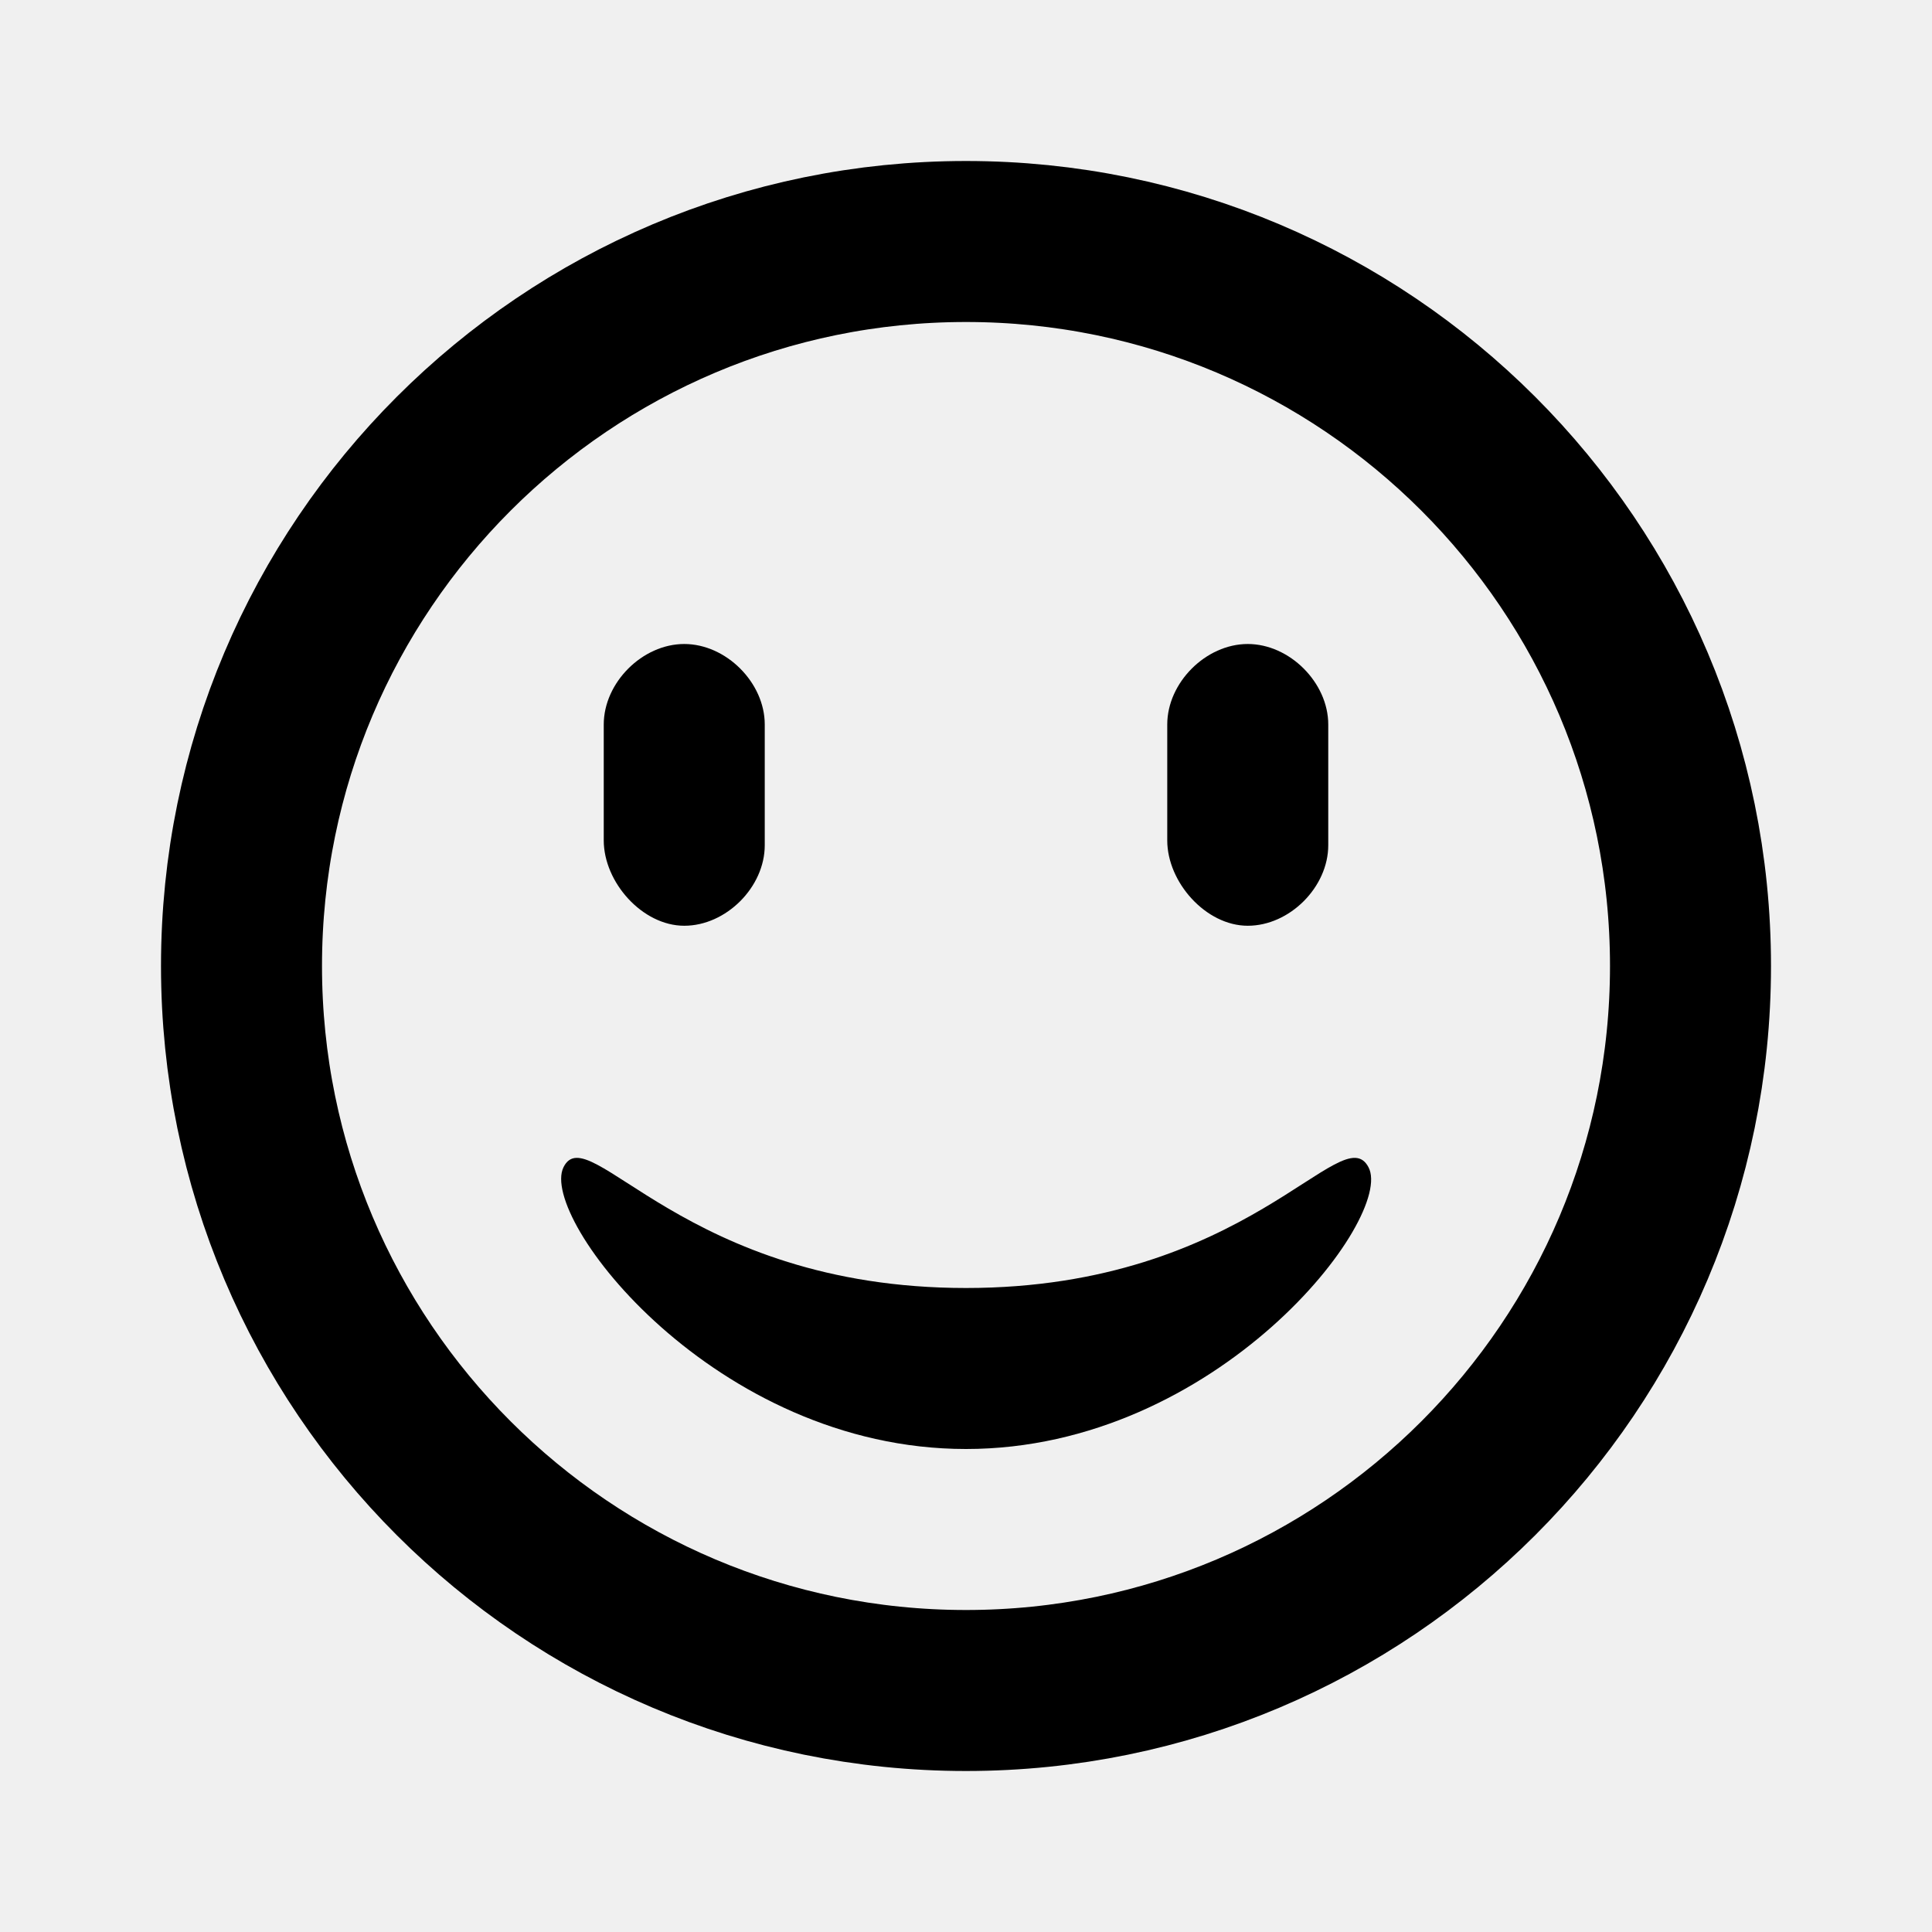
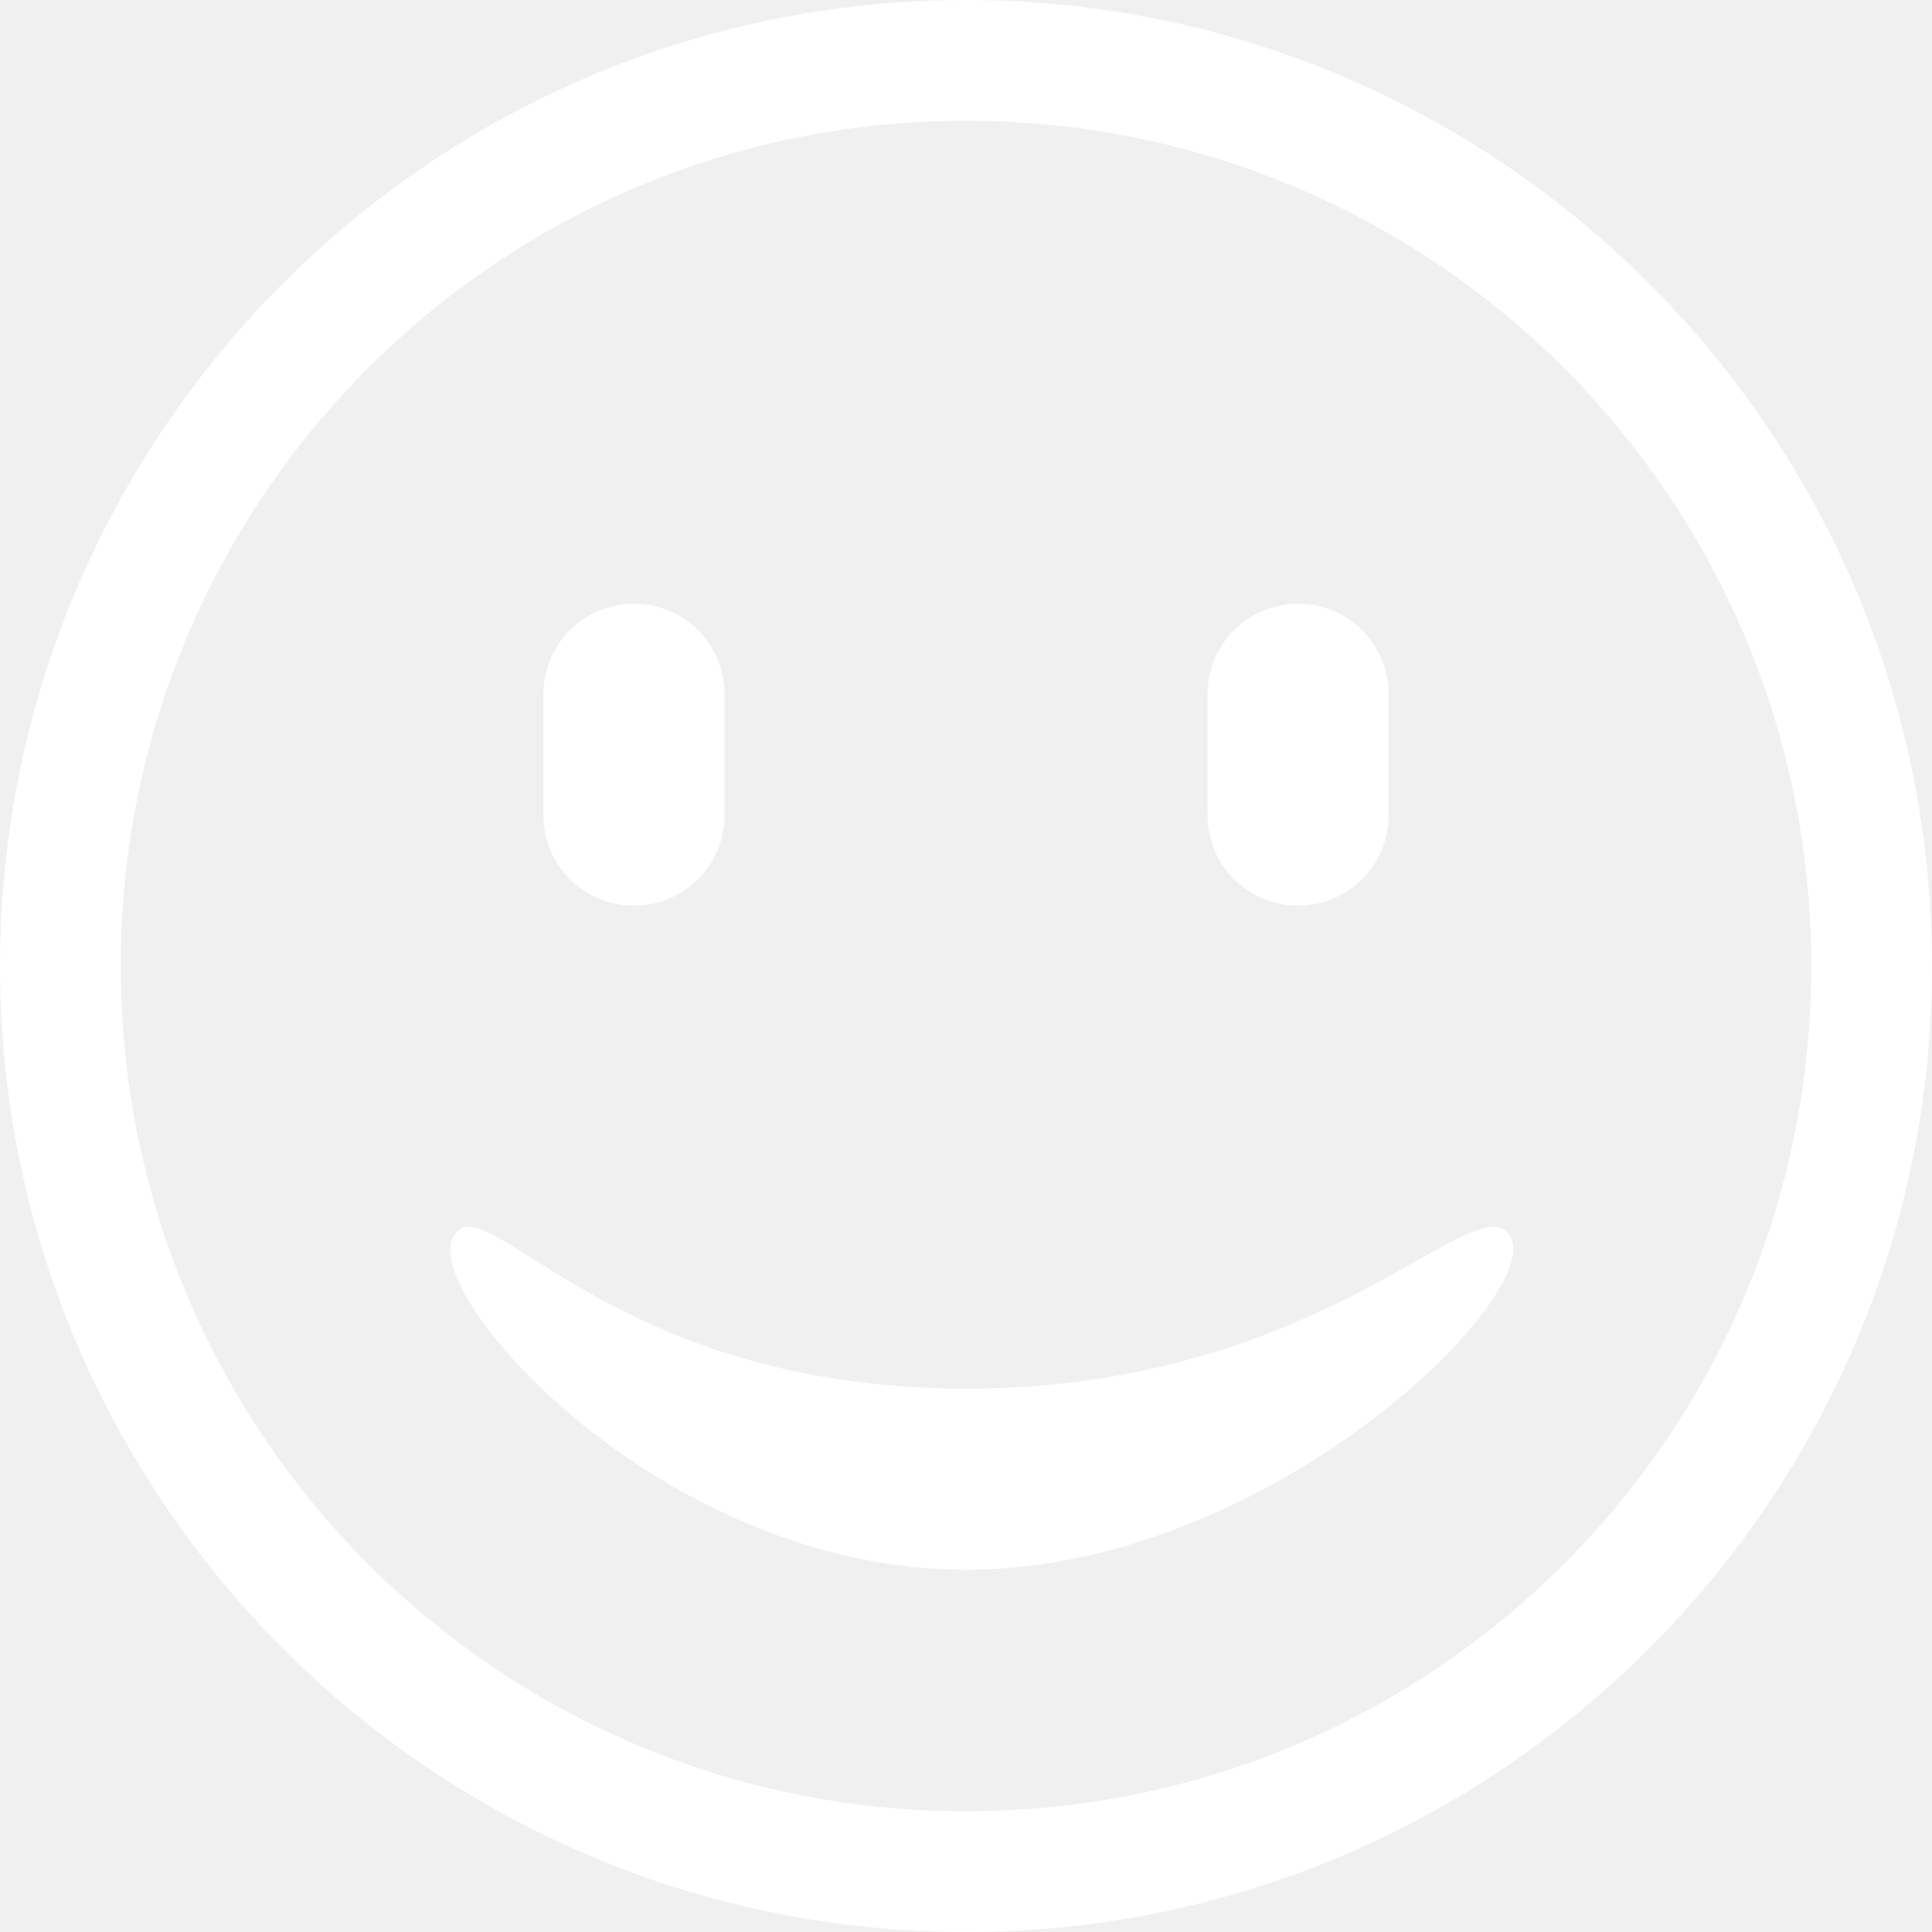
<svg xmlns="http://www.w3.org/2000/svg" width="24" height="24" viewBox="0 0 24 24">
-   <g fill="currentColor" fill-opacity="0">
-     <path d="M9.5 9c0 -0.52 -0.48 -1 -1 -1c-0.52 0 -1 0.48 -1 1v1.44c0 0.52 0.48 1.06 1 1.06c0.52 0 1 -0.48 1 -1v-1.5Z" fill-opacity="1" />
-     <path d="M16.5 9c0 -0.52 -0.48 -1 -1 -1c-0.52 0 -1 0.48 -1 1v1.44c0 0.52 0.48 1.06 1 1.06c0.52 0 1 -0.48 1 -1v-1.5Z" fill-opacity="1" />
-     <path fill-rule="evenodd" d="M12 18c3.13 0 5.33 -2.88 5 -3.5c-0.33 -0.63 -1.5 1.5 -5 1.5c-3.5 0 -4.69 -2.13 -5 -1.5c-0.31 0.63 1.88 3.5 5 3.5Z" clip-rule="evenodd" fill-opacity="1" />
-   </g>
-   <path fill="none" stroke="currentColor" stroke-linecap="round" stroke-linejoin="round" stroke-width="2" d="M12 3c4.97 0 9 4.03 9 9c0 4.97 -4.03 9 -9 9c-4.97 0 -9 -4.03 -9 -9c0 -4.97 4.03 -9 9 -9Z" />
+   <path fill="#fff" d="M12 19.5c3.75 0 7.159-3.379 6.768-4.125c-.393-.75-2.268 1.875-6.768 1.875s-6-2.625-6.375-1.875S8.25 19.5 12 19.5m4.125-12c.623 0 1.125.502 1.125 1.125v1.5c0 .623-.502 1.125-1.125 1.125A1.123 1.123 0 0 1 15 10.125v-1.5c0-.623.502-1.125 1.125-1.125m-8.25 0C8.498 7.5 9 8.002 9 8.625v1.5c0 .623-.502 1.125-1.125 1.125a1.123 1.123 0 0 1-1.125-1.125v-1.5c0-.623.502-1.125 1.125-1.125M12 0C5.381 0 0 5.381 0 12s5.381 12 12 12s12-5.381 12-12S18.619 0 12 0m0 1.5c5.808 0 10.5 4.692 10.5 10.5S17.808 22.5 12 22.5S1.5 17.808 1.5 12S6.192 1.5 12 1.5" />
</svg>
